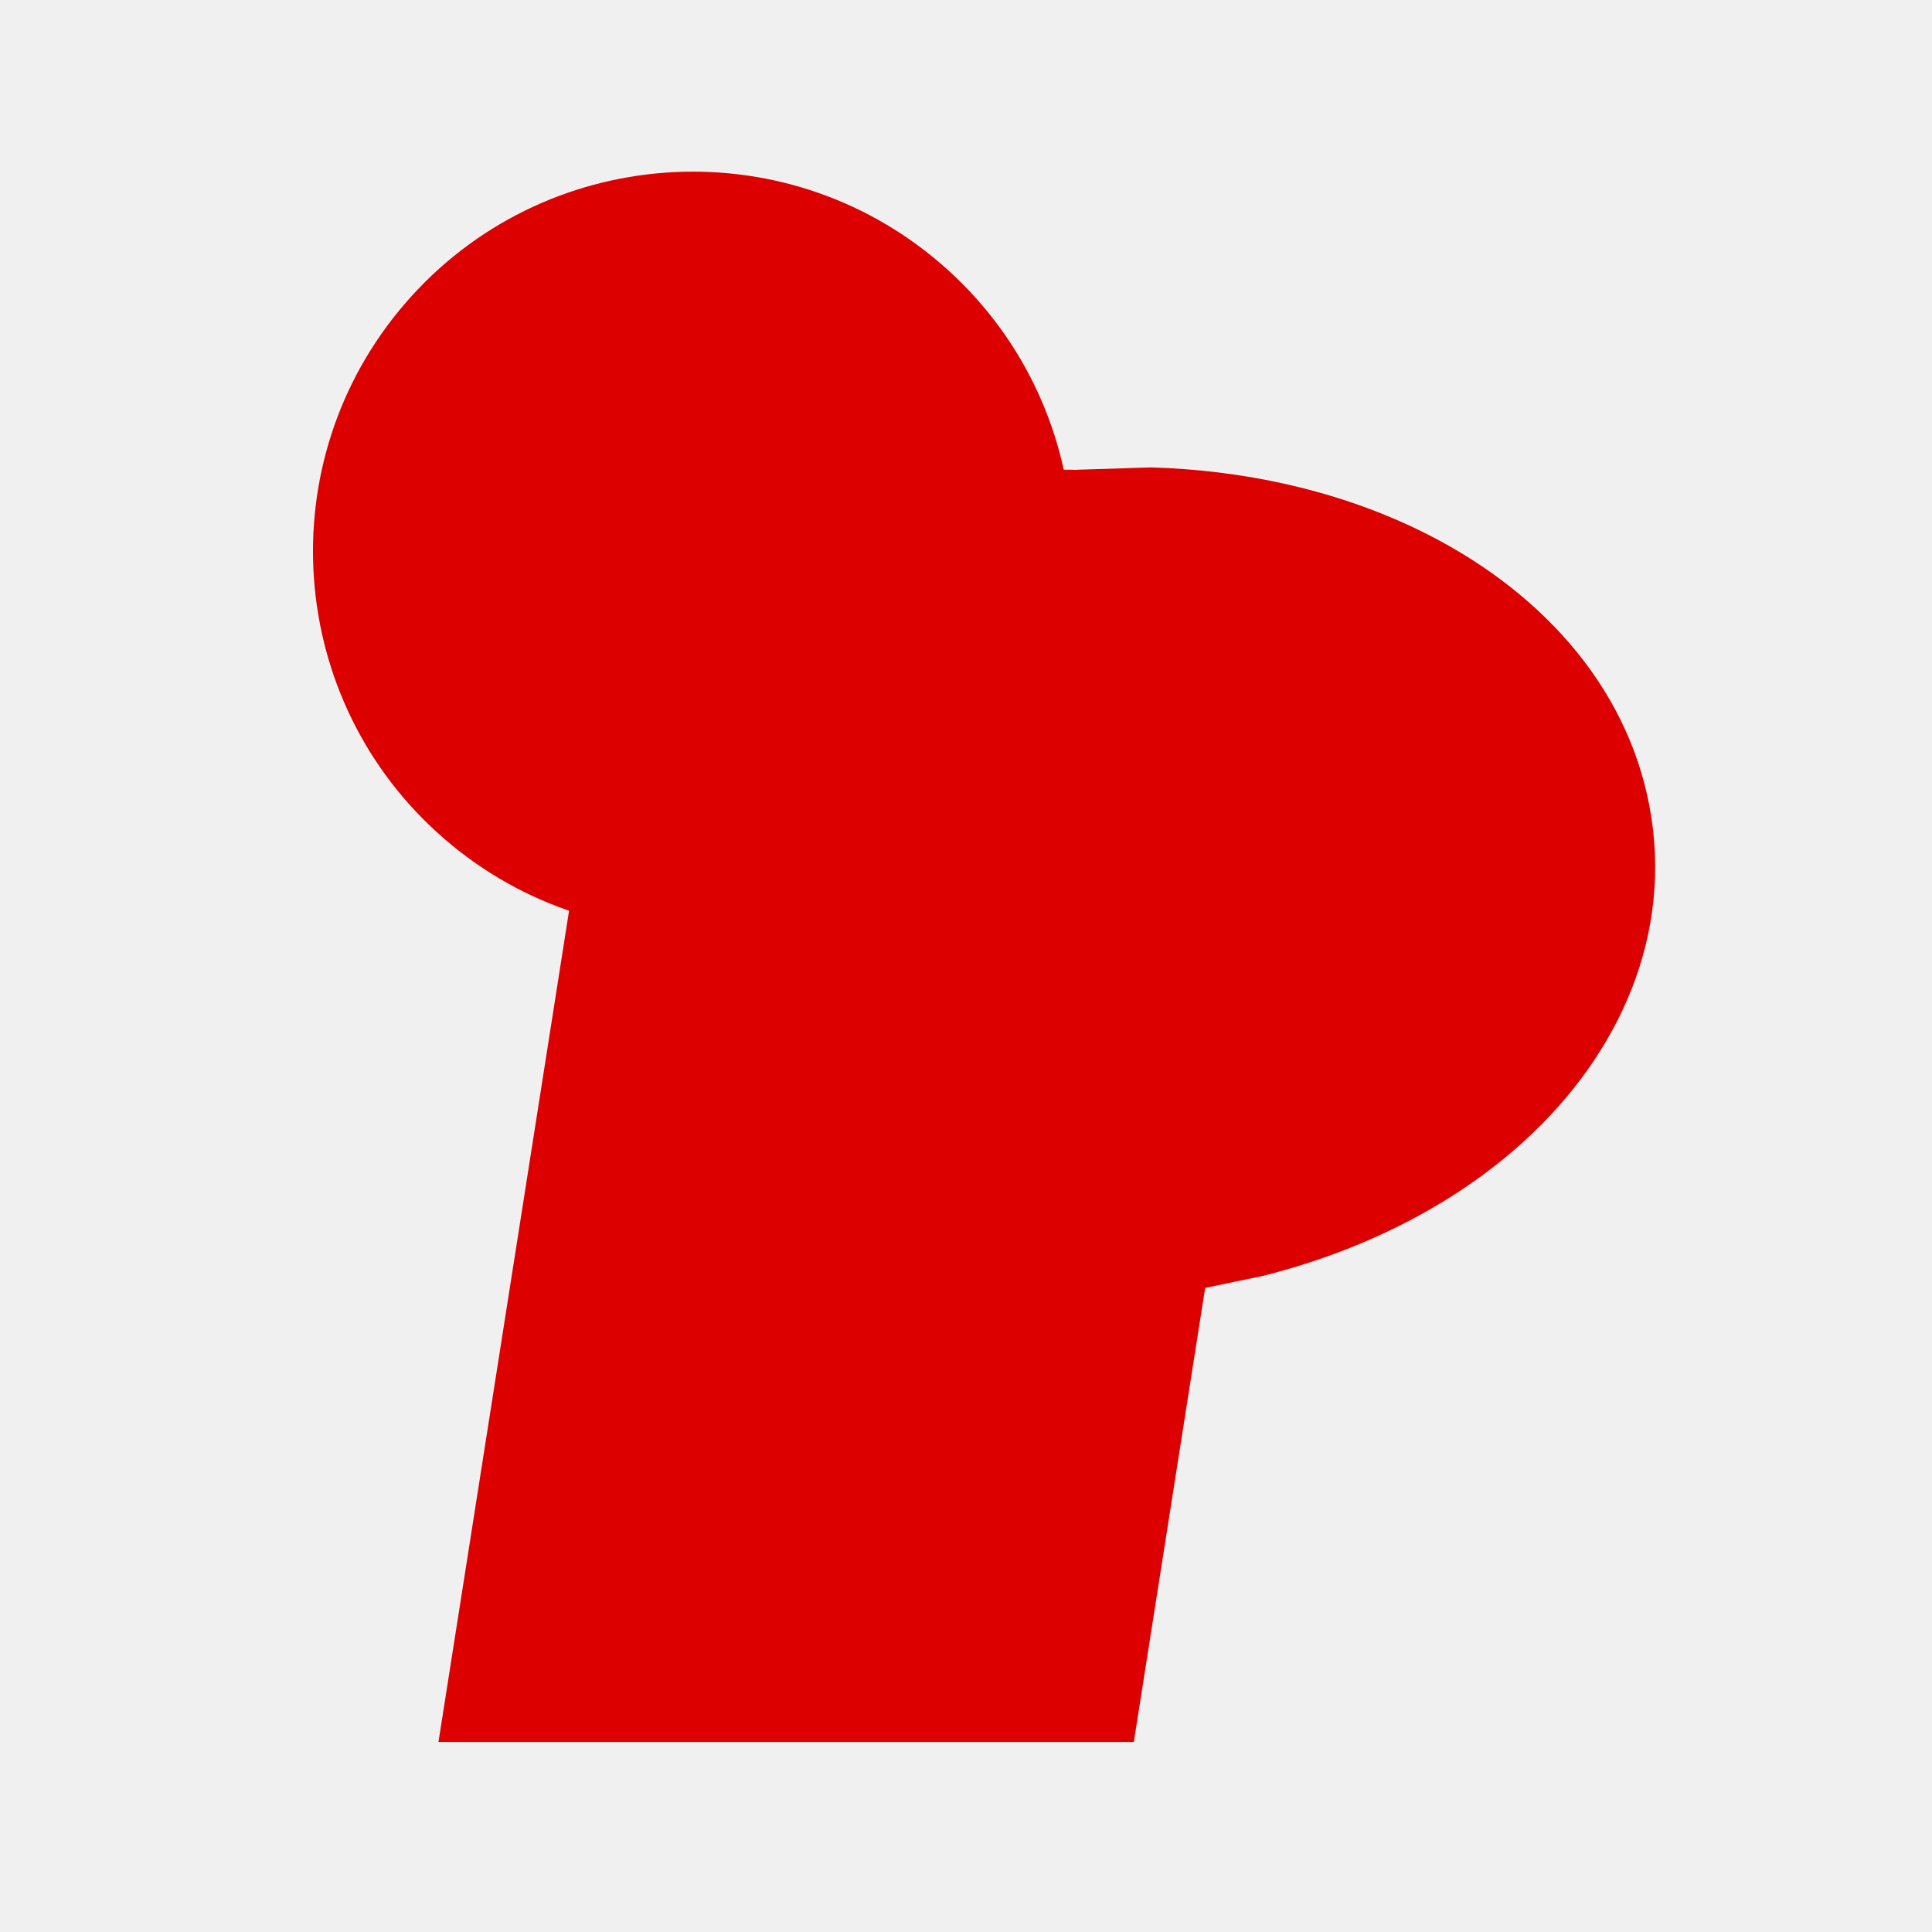
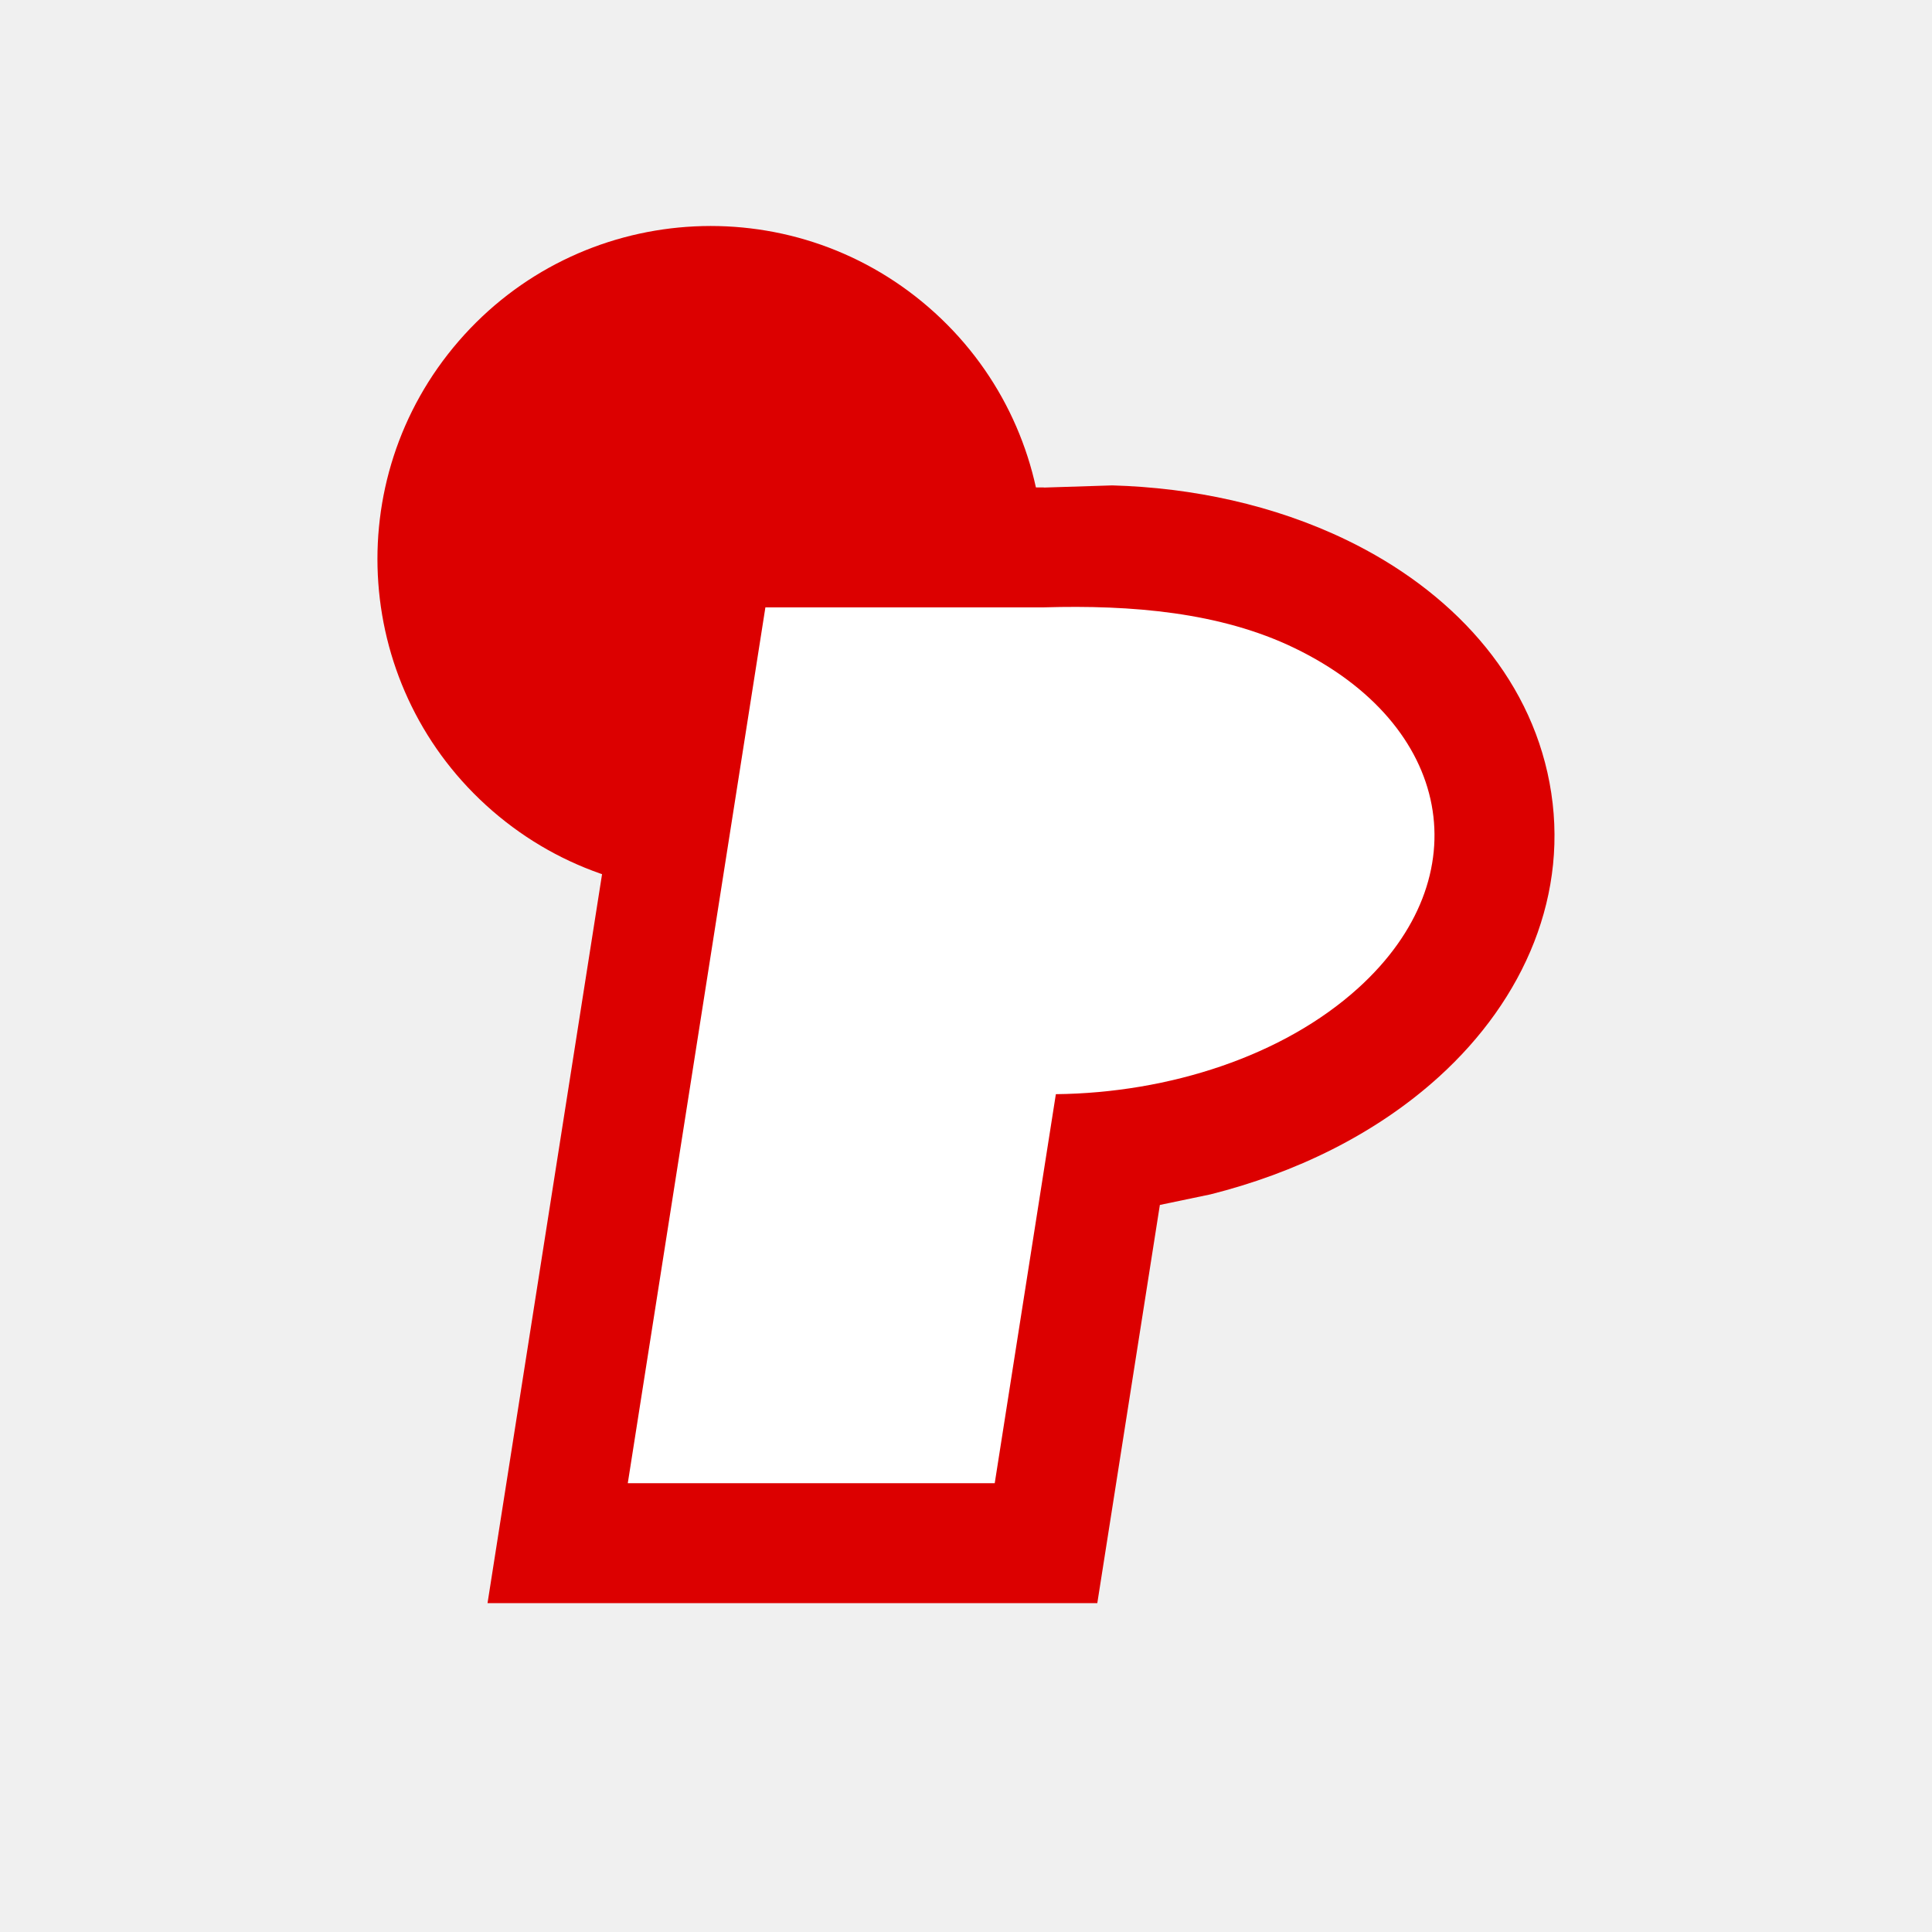
<svg xmlns="http://www.w3.org/2000/svg" viewBox="0 0 375 375" fill="none">
  <g transform="translate(0 375) scale(1 -1)">
-     <path d="M 85.105,36.879 L 123.906,283.831 L 208.244,283.831 L 208.244,283.796 L 223.392,284.277 C 241.132,283.77 259.109,279.984 275.228,272.196 C 298.182,261.111 315.657,242.452 320.168,218.465 C 324.772,193.98 314.629,170.543 295.664,153.354 C 281.594,140.598 263.793,132.049 245.121,127.353 L 233.92,125.013 L 220.073,36.879 L 85.105,36.879 Z" fill="#dc0000" />
-     <path d="M 78.73,316.22 C 105.371,346.991 151.966,350.343 182.738,323.702 C 213.509,297.061 216.861,250.466 190.22,219.694 C 163.579,188.923 116.984,185.571 86.212,212.212 C 55.441,238.853 52.089,285.448 78.73,316.22 Z" fill="#dc0000" />
+     <path d="M 94.629,63.834 L 128.654,280.394 L 202.613,280.394 L 202.613,280.363 L 215.897,280.785 C 231.454,280.34 247.218,277.02 261.353,270.191 C 281.482,260.469 296.807,244.107 300.763,223.073 C 304.8,201.6 295.906,181.048 279.274,165.975 C 266.936,154.788 251.325,147.292 234.952,143.173 L 225.129,141.121 L 212.986,63.834 L 94.629,63.834 Z" fill="#dc0000" />
+     <ellipse rx="64.66" ry="64.66" transform="translate(137.923 266.473) rotate(139.115)" fill="#dc0000" />
+     <path d="M 121.853,87.114 L 148.564,257.113 L 202.613,257.113 C 219.619,257.607 236.837,256.18 251.227,249.229 C 281.919,234.402 287.478,204.831 263.64,183.225 C 249.1,170.045 226.961,162.858 204.941,162.621 L 193.077,87.114 L 121.853,87.114 Z" fill="#ffffff" />
  </g>
</svg>
